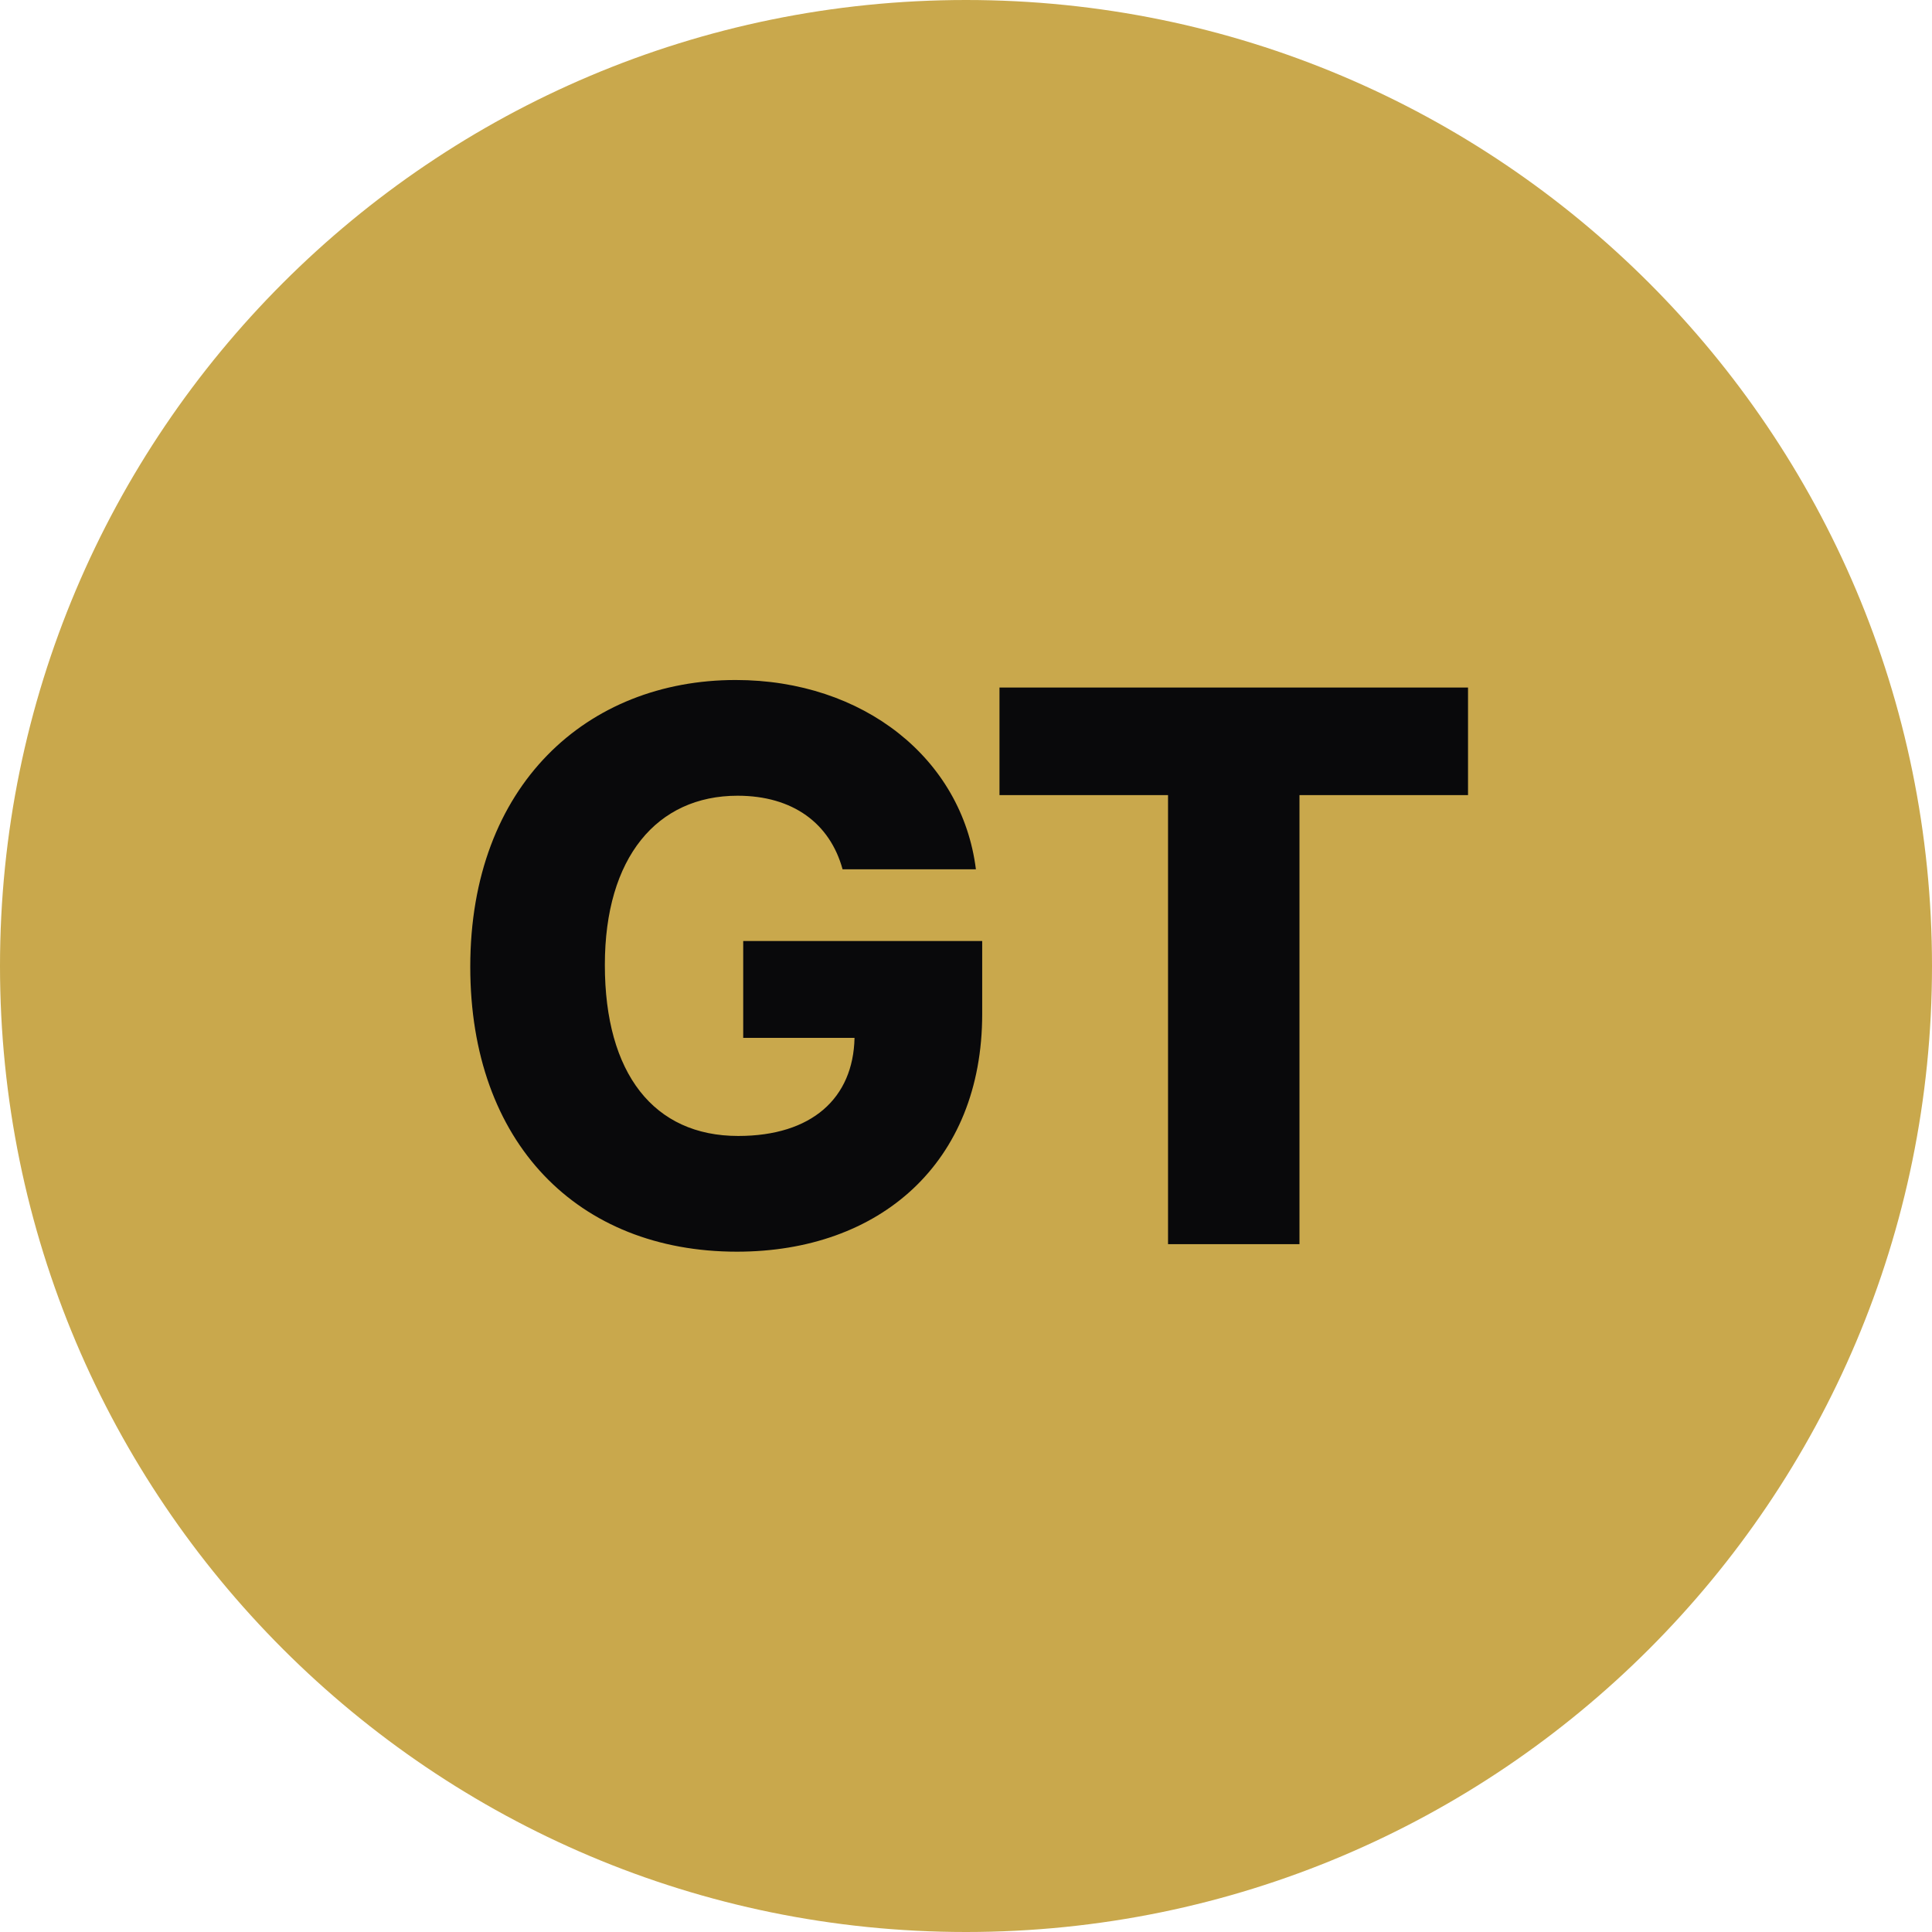
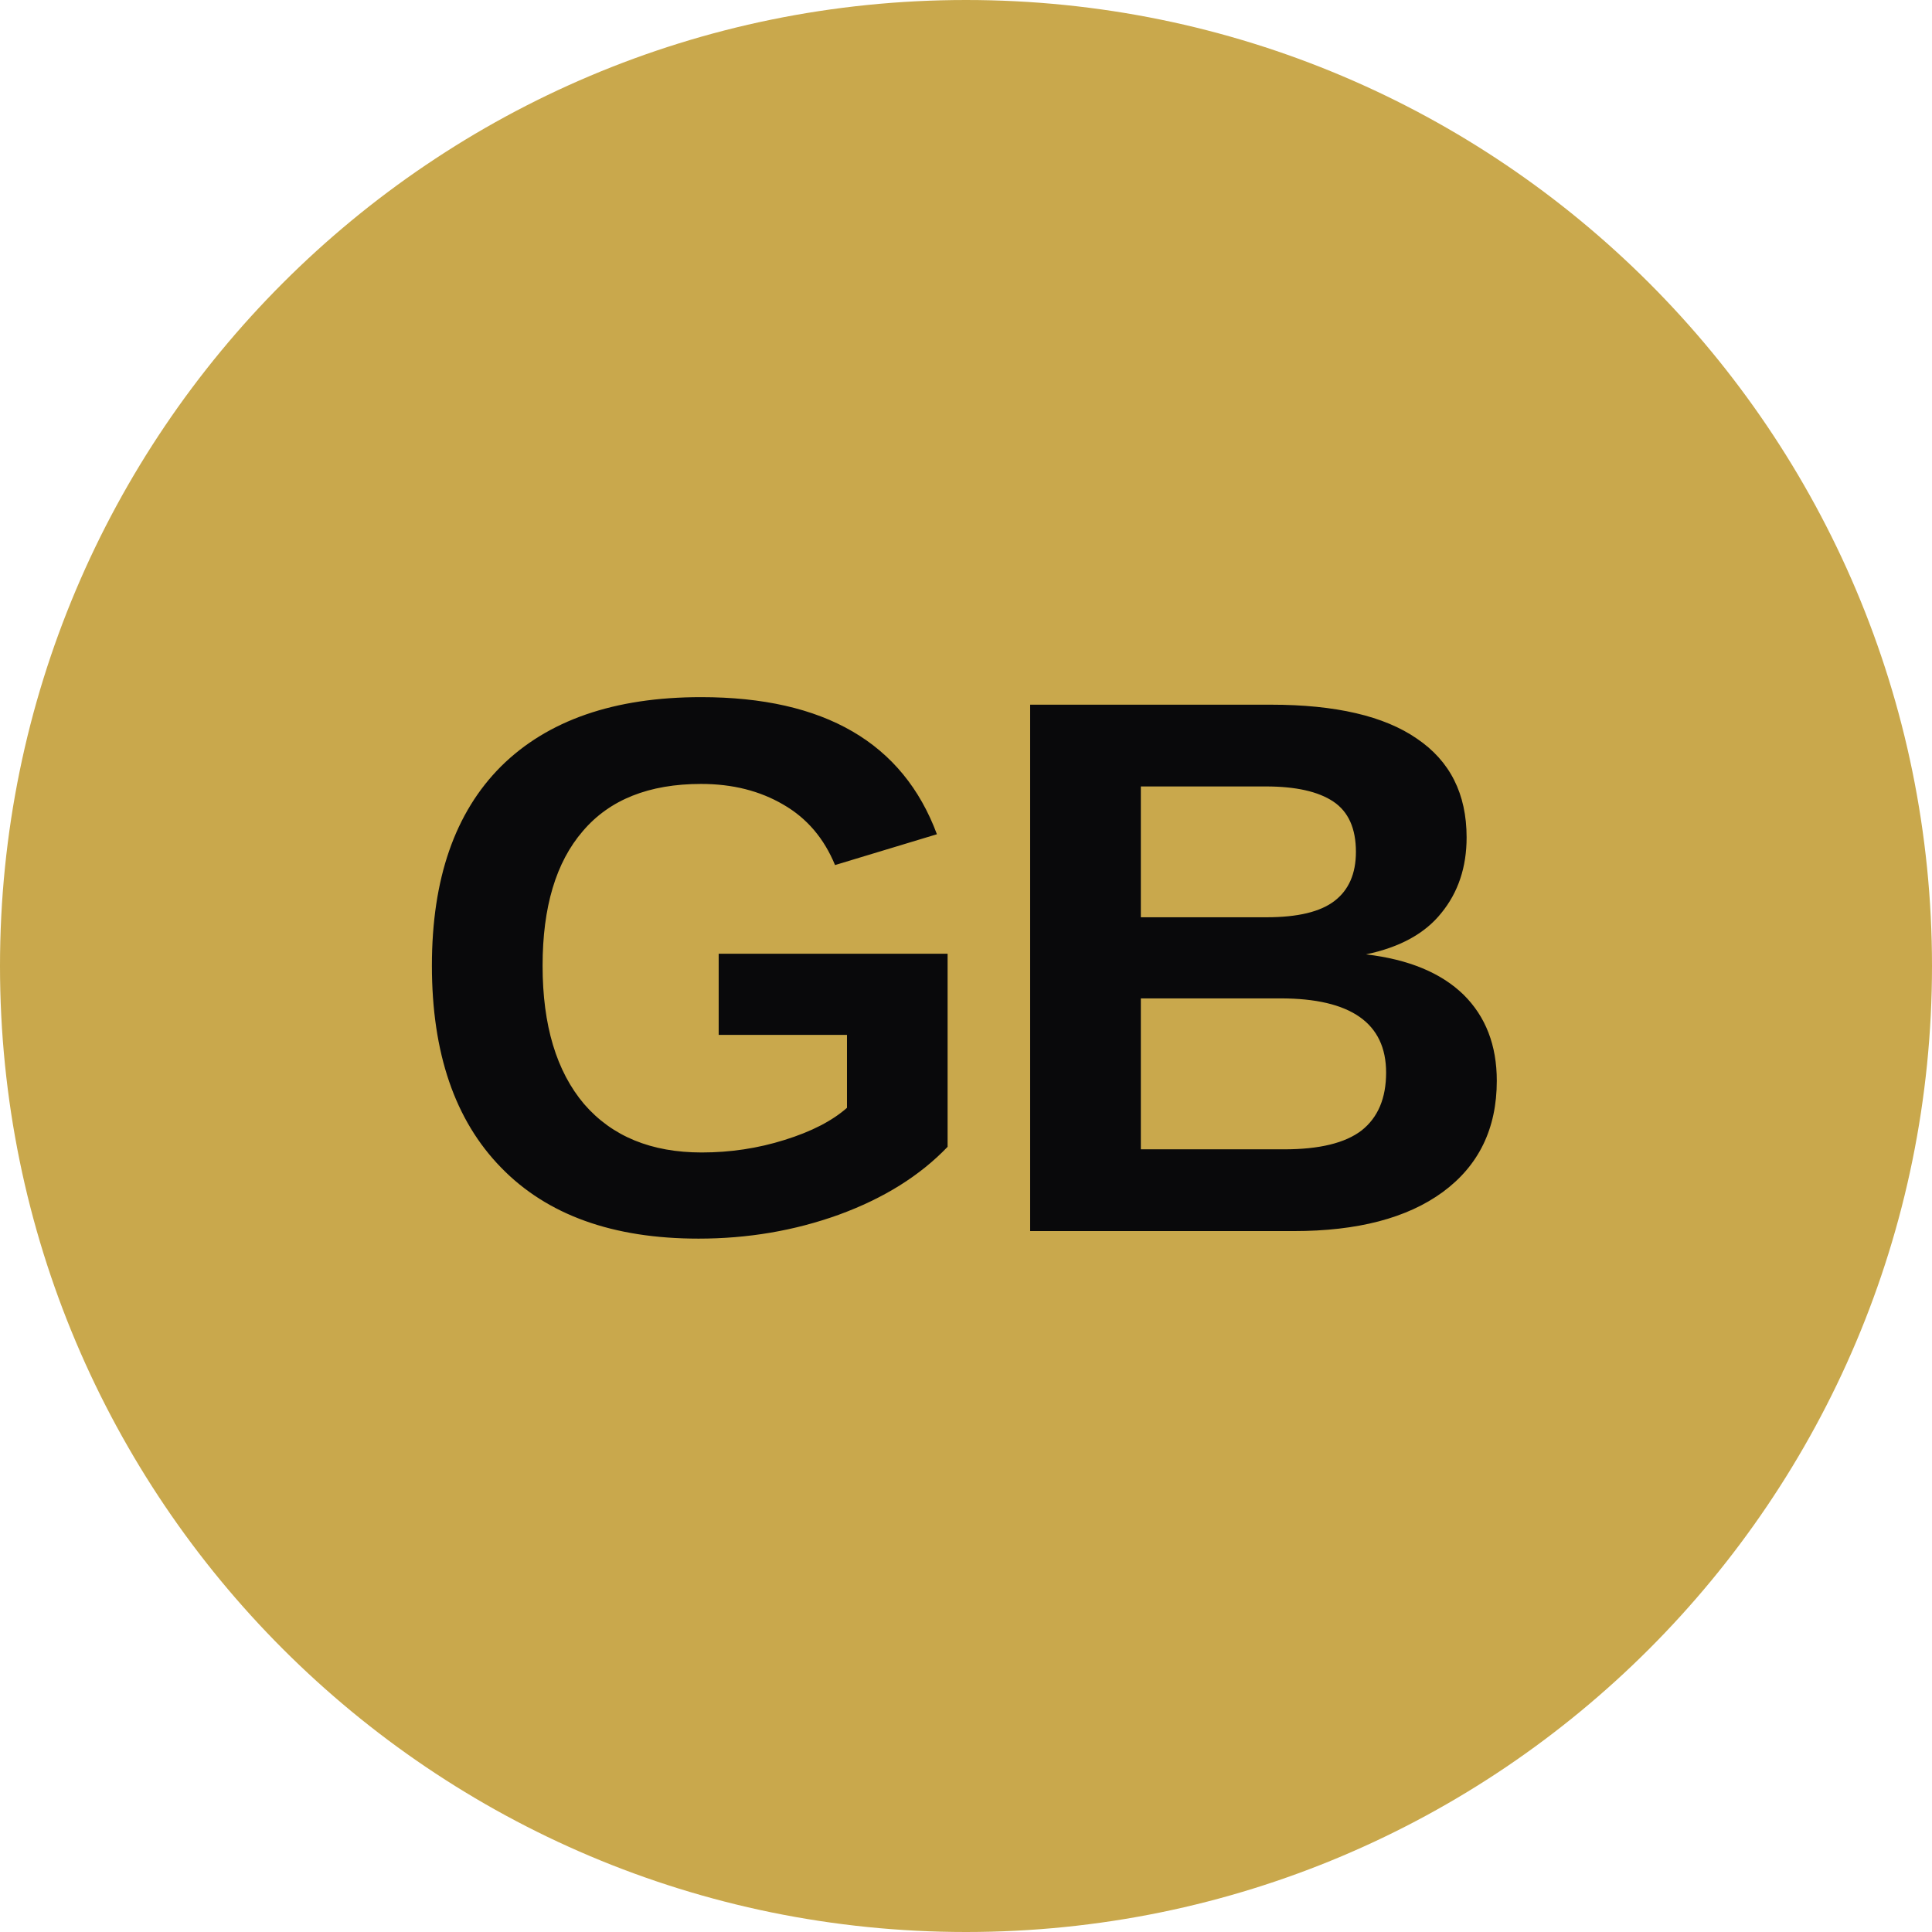
<svg xmlns="http://www.w3.org/2000/svg" viewBox="0 0 48 48" role="img" aria-label="GoldTrap EA">
  <circle cx="24" cy="24" r="24" fill="#C9A84C" />
-   <text x="24" y="24" fill="#09090B" font-family="Figtree, Inter, 'Helvetica Neue', Arial, sans-serif" font-size="19" font-weight="800" letter-spacing="-0.4" text-anchor="middle" dominant-baseline="central">GT</text>
+   <text x="24" y="24" fill="#09090B" font-family="Poppins, 'Helvetica Neue', Arial, sans-serif" font-size="19" font-weight="800" letter-spacing="-0.4" text-anchor="middle" dominant-baseline="central">GB</text>
</svg>
